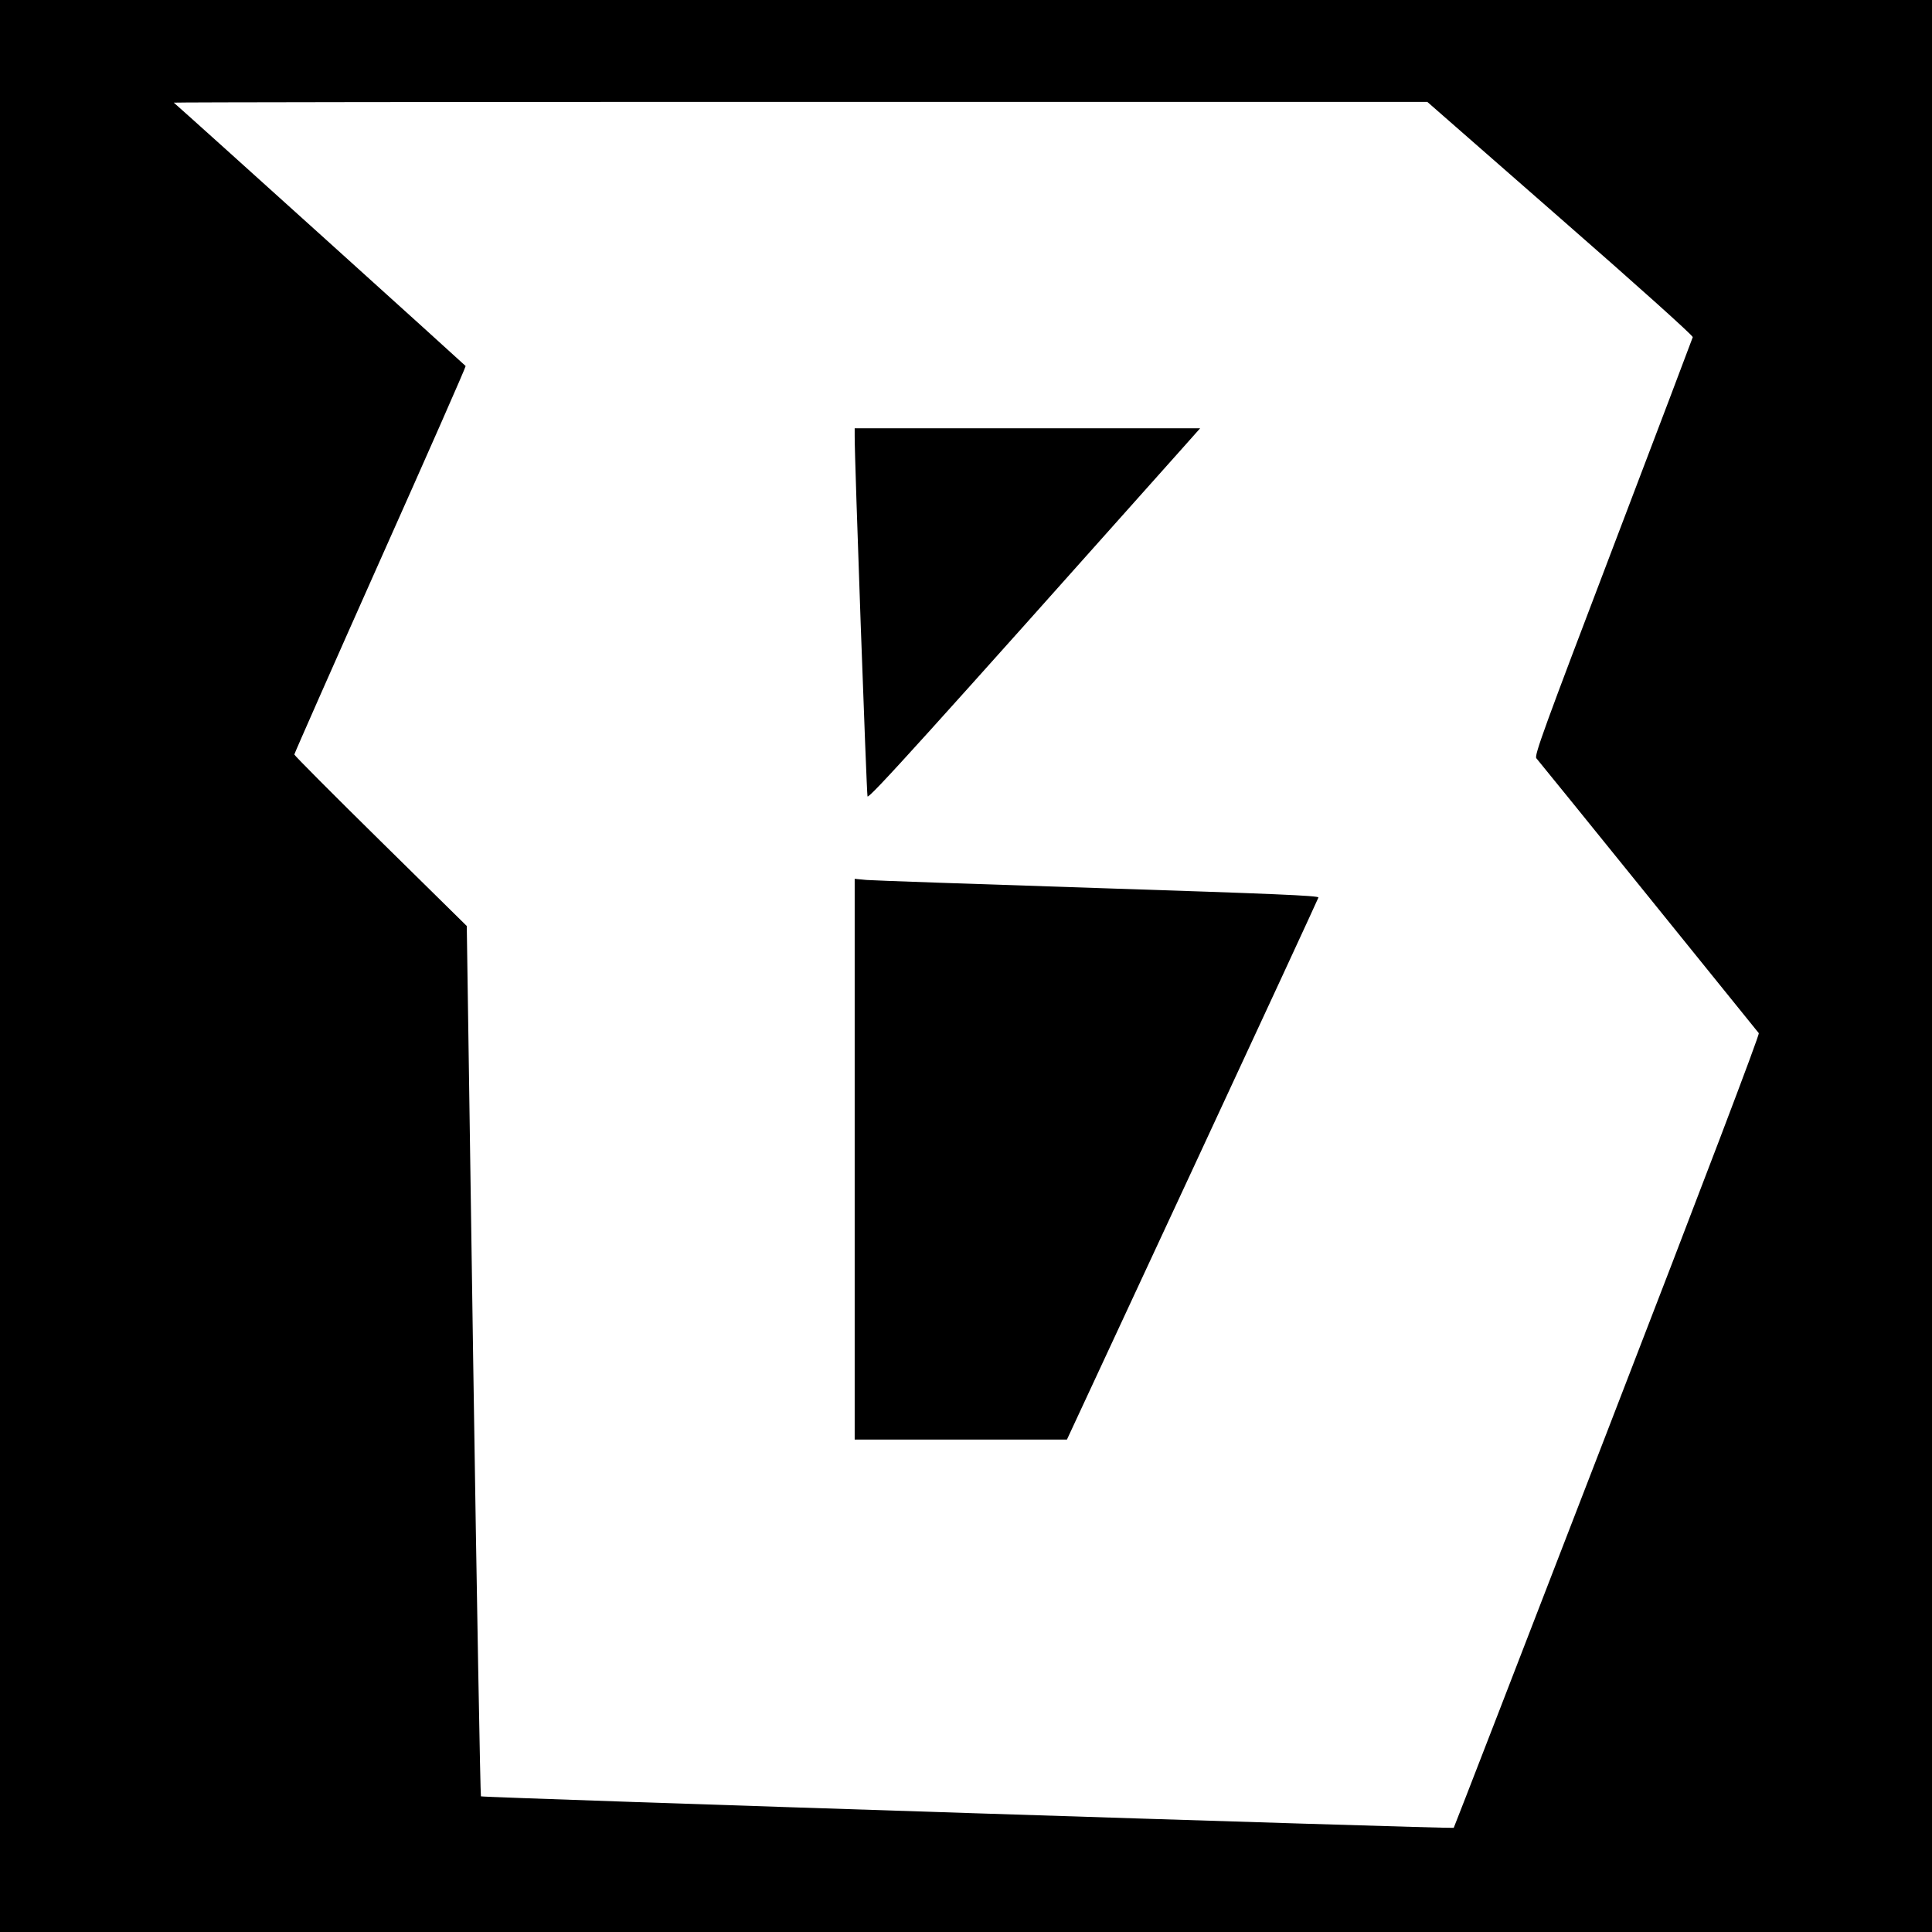
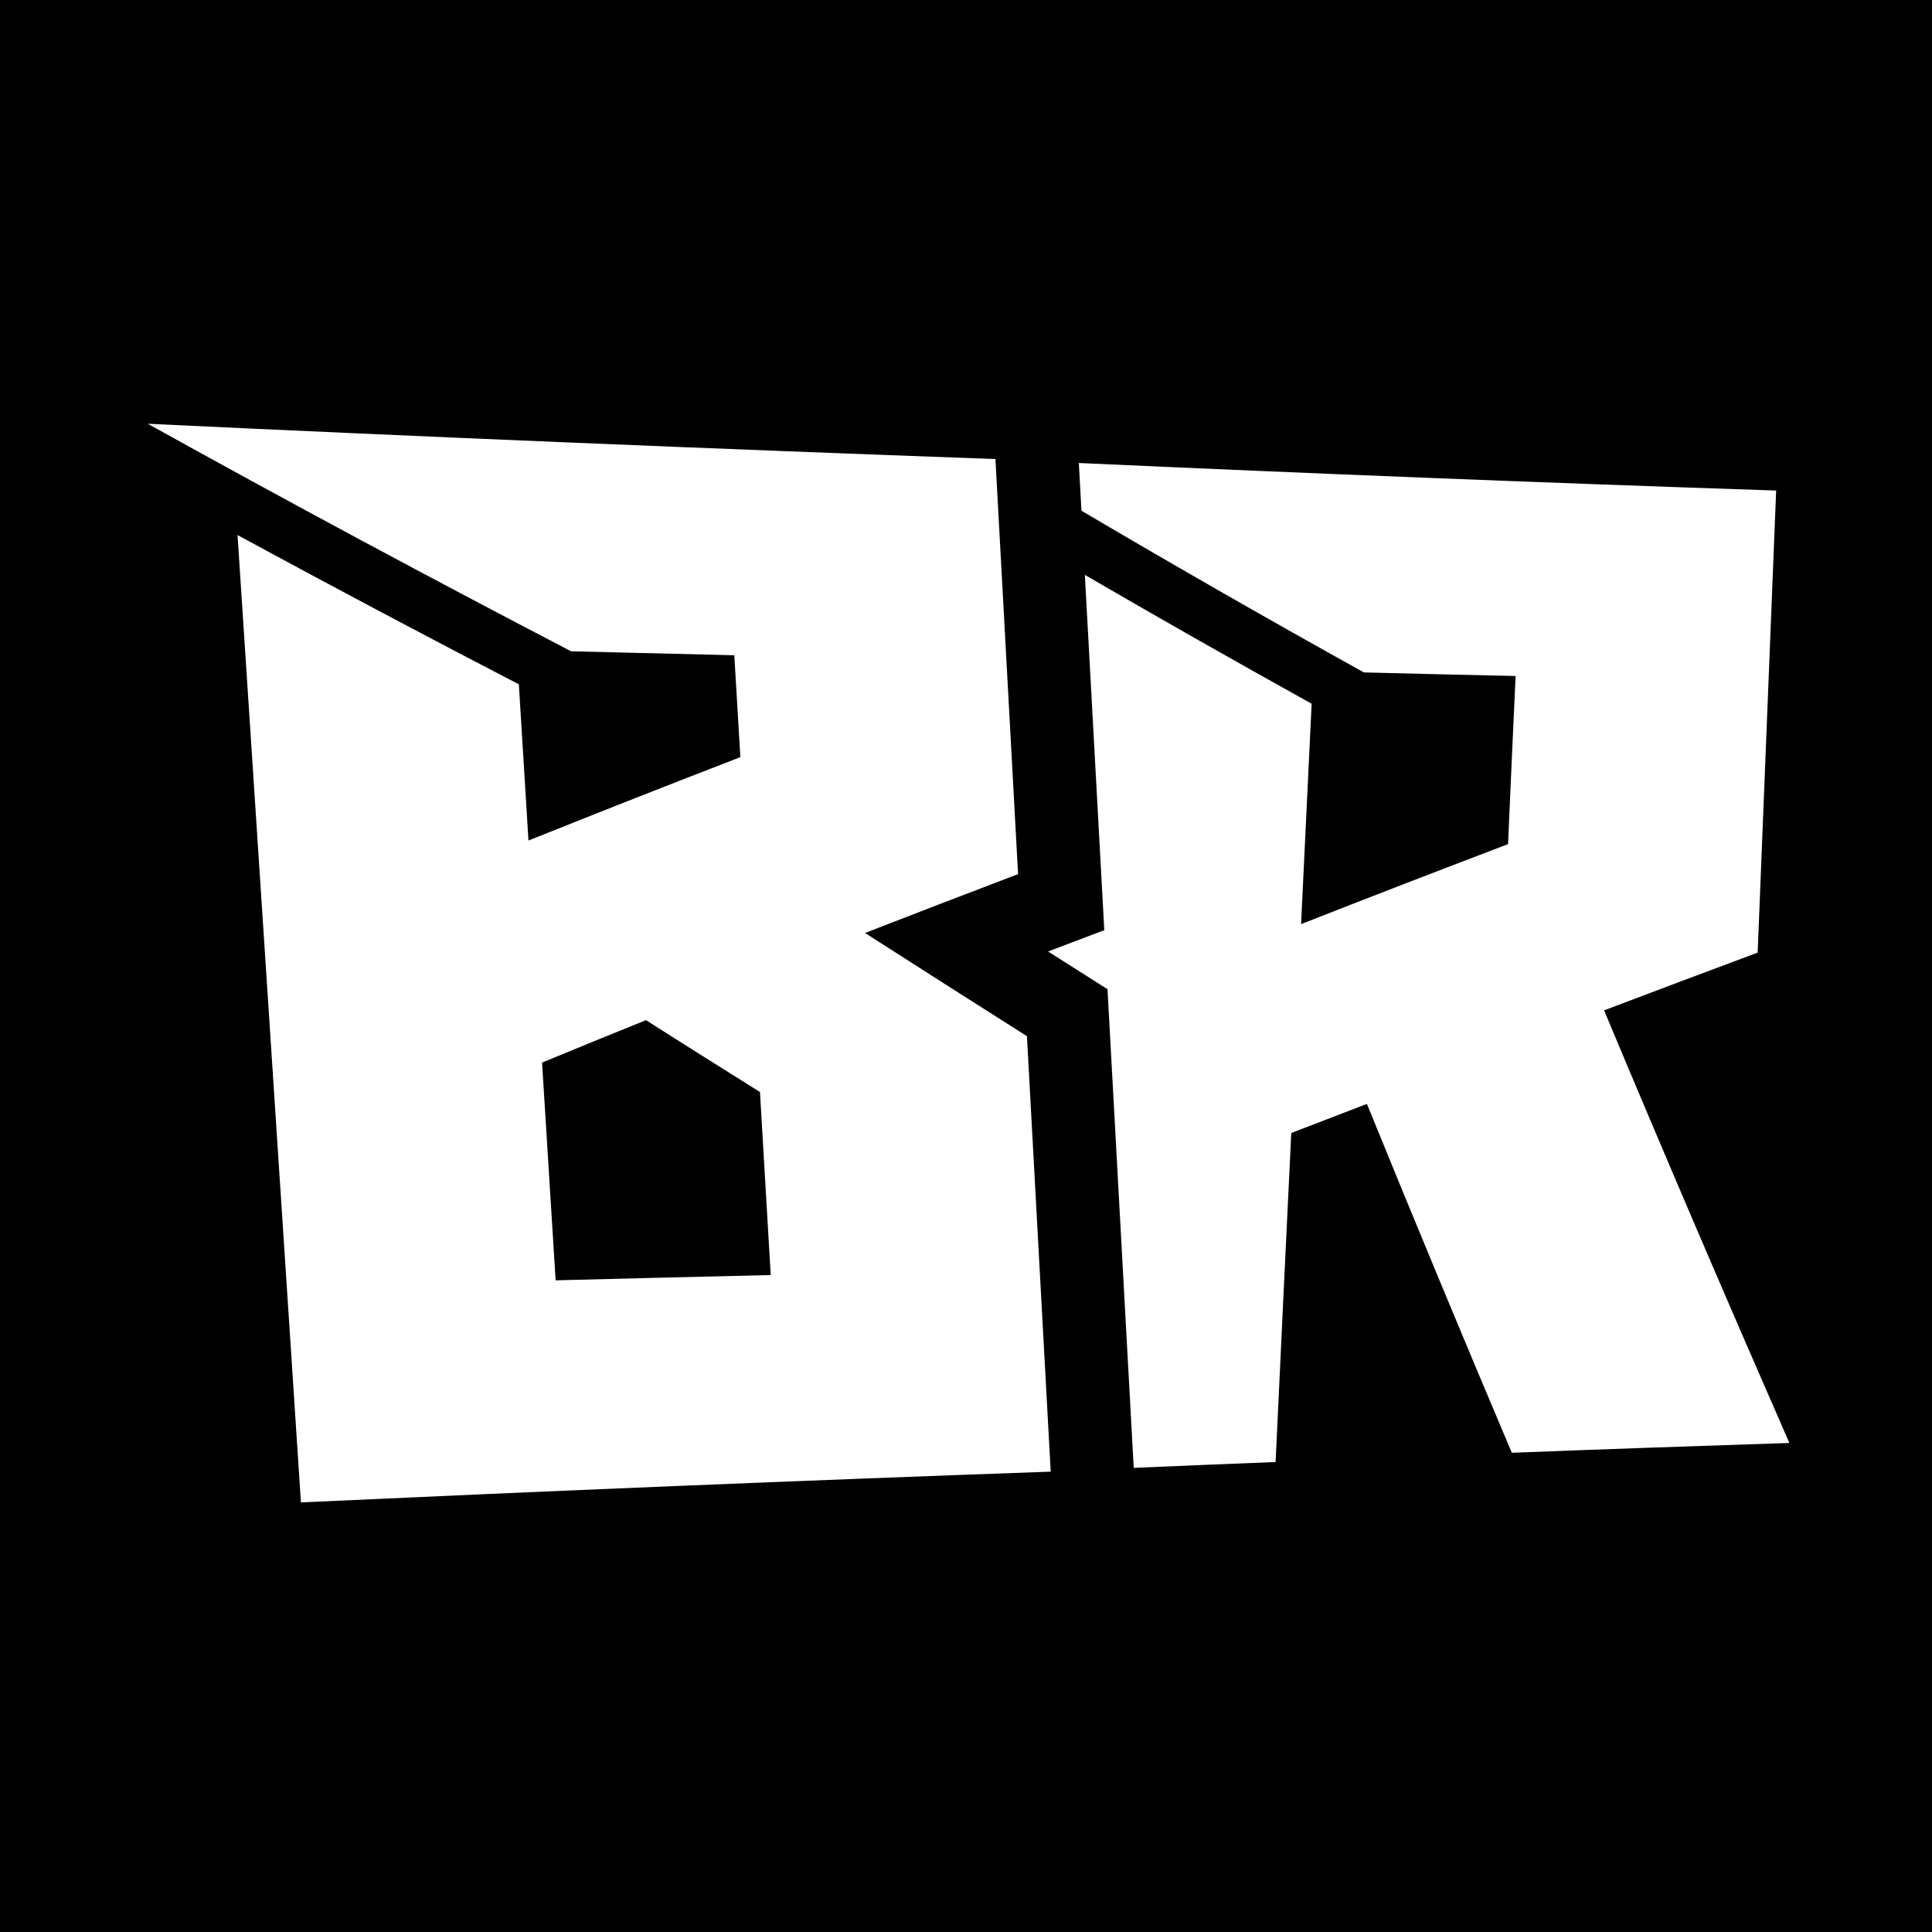
- <svg xmlns="http://www.w3.org/2000/svg" version="1.0" width="1024pt" height="1024pt" viewBox="0 0 1024 1024" preserveAspectRatio="xMidYMid meet">
-   <g transform="translate(0,1024) scale(0.1,-0.1)" fill="#000000" stroke="none">
-     <path d="M0 5120 l0 -5120 5120 0 5120 0 0 5120 0 5120 -5120 0 -5120 0 0 -5120z m8270 3963 c401 -350 704 -622 702 -630 -2 -7 -192 -509 -423 -1115 -366 -961 -418 -1103 -406 -1117 15 -16 1163 -1437 1179 -1457 5 -8 -293 -792 -803 -2110 -446 -1155 -812 -2100 -814 -2102 -6 -6 -5150 160 -5156 167 -3 3 -22 1043 -41 2309 l-34 2304 -457 450 c-251 247 -457 454 -457 459 0 5 205 469 455 1030 251 562 455 1025 453 1029 -2 4 -1466 1326 -1547 1396 -2 2 1492 4 3320 4 l3324 0 705 -617z" />
-     <path d="M4530 7928 c-1 -115 63 -1895 68 -1909 6 -16 313 324 1675 1852 l88 99 -915 0 -916 0 0 -42z" />
-     <path d="M4530 4096 l0 -1486 563 0 562 0 665 1430 c366 787 666 1436 668 1443 2 10 -246 20 -1165 50 -642 21 -1196 40 -1230 43 l-63 6 0 -1486z" />
+ <svg xmlns="http://www.w3.org/2000/svg" version="1.0" id="Layer_1" x="0px" y="0px" viewBox="0 0 1024 1024" style="enable-background:new 0 0 1024 1024;" xml:space="preserve">
+   <g>
+     <path d="M0,0v1024h1024V0H0z M159.5,796.3c-11.2-170.9-22.4-341.8-33.6-512.7c49.8,27,99.5,53.4,149.1,79.1   c1.7,27.6,3.4,55.2,5.1,82.8c37.4-15,74.8-29.7,112.3-44.2c-1.1-18-2.1-36-3.2-54c-28.8-0.7-57.7-1.4-86.5-2.1   c-74.5-38.8-149.3-78.9-224.4-120.6c149.7,7.1,299.5,13.3,449.3,18.7v0c4,73.3,8,146.7,12,220c-27.1,10.3-54.1,20.7-81.1,31.2   c28.7,18.4,57.2,36.6,85.8,54.7c4.2,76.9,8.4,153.8,12.6,230.8C424.4,784.7,291.9,790.2,159.5,796.3z M801.3,770   c-25.8-60.9-51.4-122.5-76.8-184.9c-13.4,5.1-26.7,10.3-40.1,15.4c-2.8,58.1-5.6,116.3-8.3,174.4c-25.1,1-50.1,2-75.2,3.1   L587,524.3l-31.5-20l29.8-11.3L575,304.7c40,23.3,80.1,46,120.2,68.3c-1.9,38.9-3.7,77.8-5.6,116.8c36.6-14.4,73.2-28.5,109.7-42.4   c1.3-29.7,2.6-59.4,4-89.1c-26.8-0.6-53.6-1.2-80.4-1.9c-50.1-27.8-100-56.4-149.7-85.7l-1.4-25.3c123.2,5.6,246.4,10.5,369.6,14.6   l0,0c-3.3,81.6-6.5,163.3-9.8,244.9c-27.1,10.1-54.2,20.3-81.4,30.6c32.4,77.5,65.2,153.9,98.2,229.3   C899.4,766.4,850.3,768.1,801.3,770z" />
+     <path d="M342.4,540.7c-18.4,7.4-36.7,14.9-55.1,22.5l0,0c2.4,38.5,4.8,76.9,7.2,115.4c38-1,76-1.9,114-2.8   c-1.9-32.3-3.8-64.7-5.7-97C382.7,566.2,362.6,553.6,342.4,540.7z" />
  </g>
</svg>
